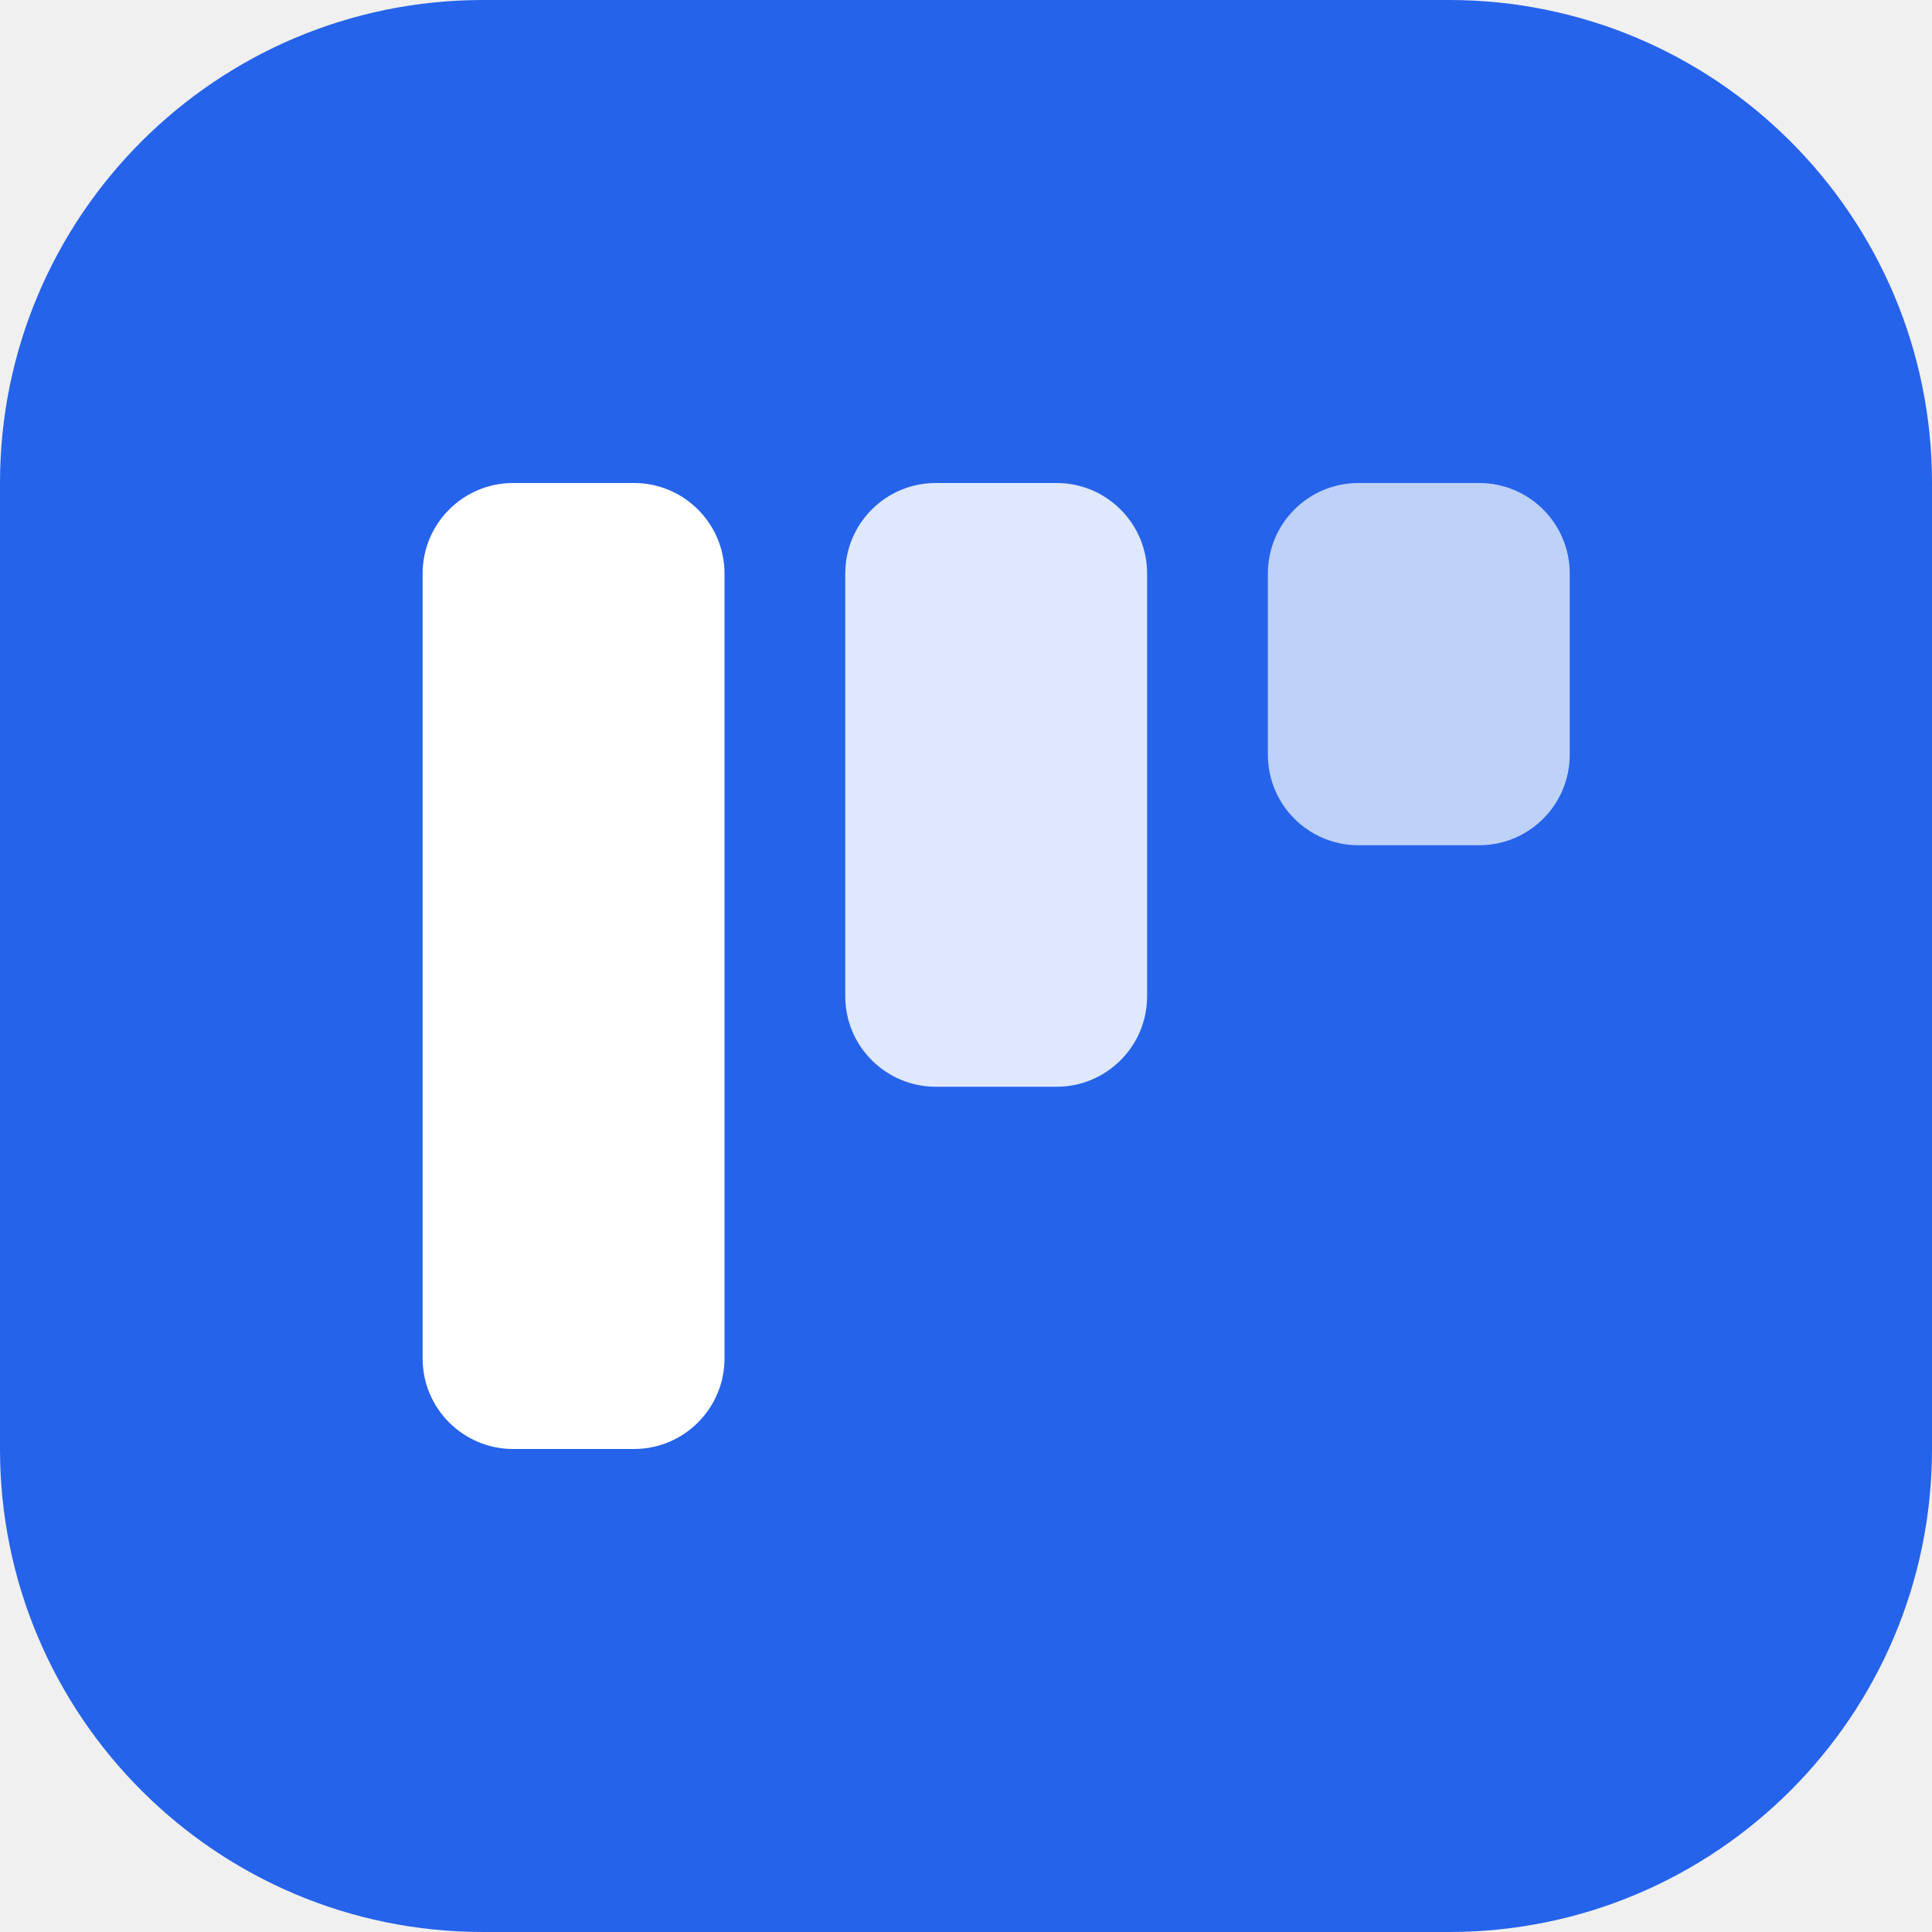
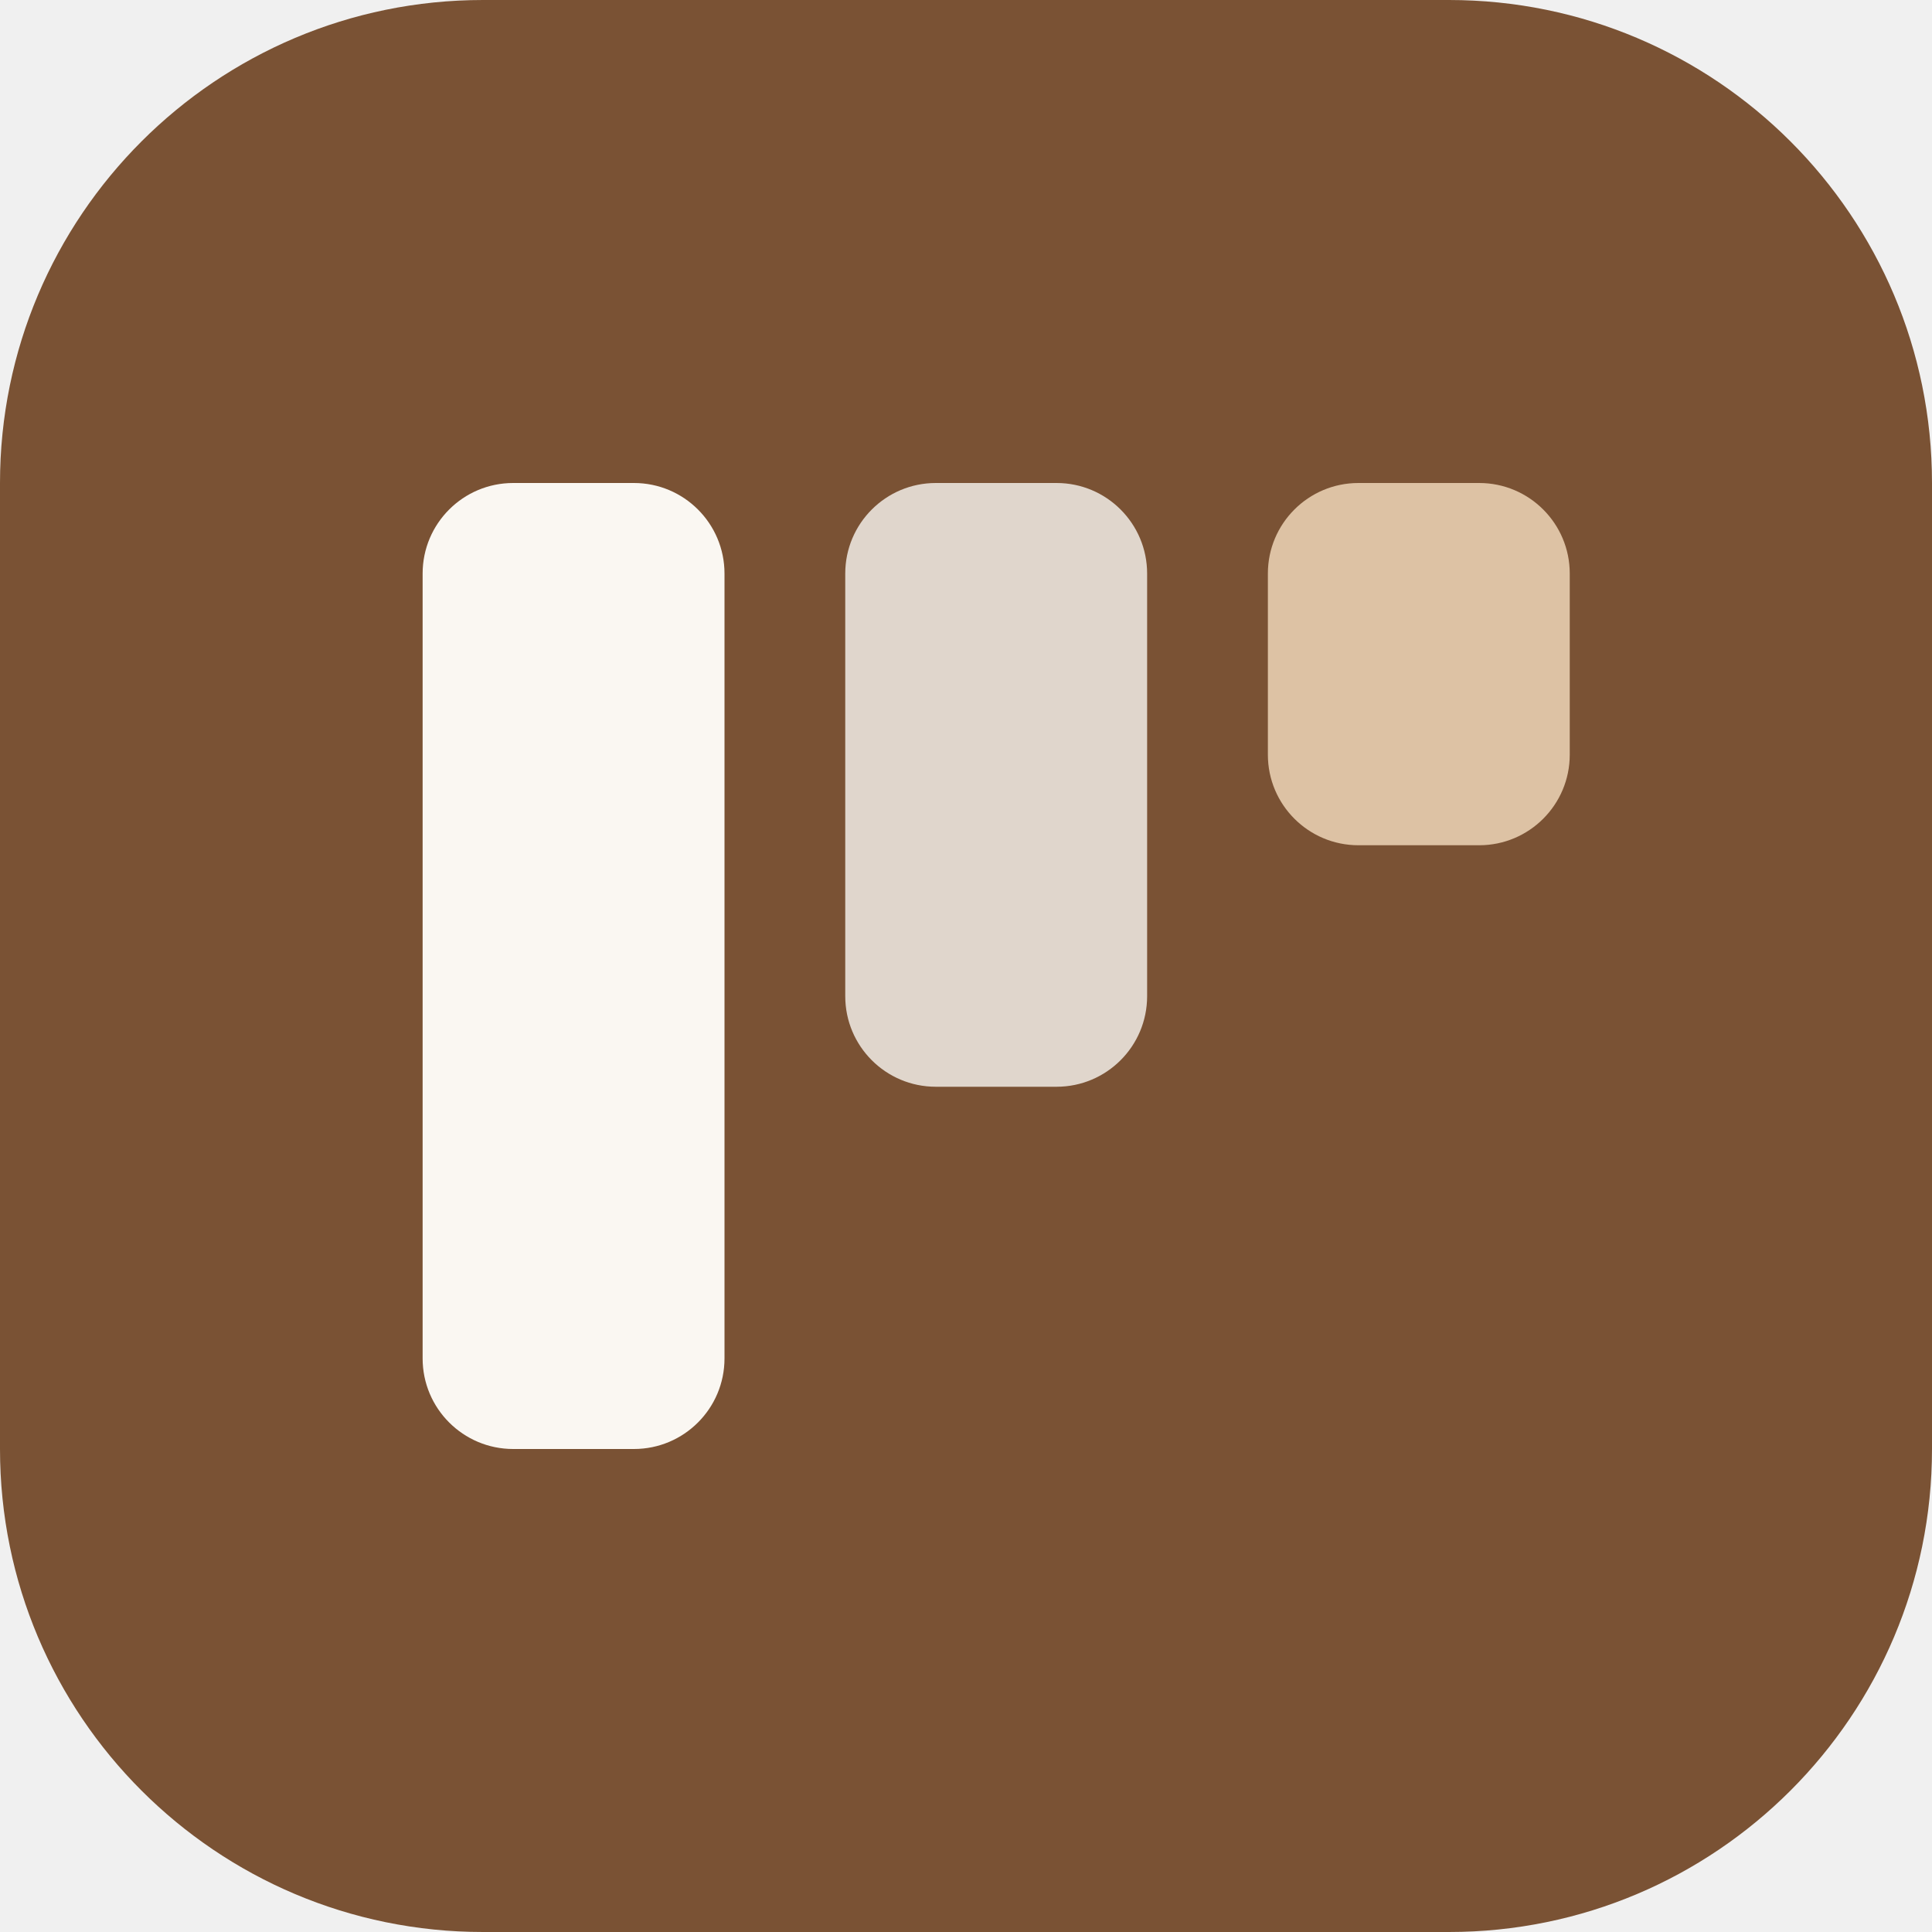
<svg xmlns="http://www.w3.org/2000/svg" viewBox="0 0 32 32">
-   <rect width="32" height="32" rx="8" fill="#2563eb" />
-   <rect x="7" y="8" width="5" height="16" rx="1.5" fill="#fff" />
-   <rect x="14" y="8" width="5" height="10" rx="1.5" fill="#fff" opacity=".85" />
-   <rect x="21" y="8" width="5" height="6" rx="1.5" fill="#fff" opacity=".7" />
+   <rect width="32" height="32" rx="8" fill="#7a5234" />
+   <rect x="7" y="8" width="5" height="16" rx="1.5" fill="#faf7f2" />
+   <rect x="14" y="8" width="5" height="10" rx="1.5" fill="#faf7f2" opacity=".8" />
+   <rect x="21" y="8" width="5" height="6" rx="1.5" fill="#ddc2a4" />
</svg>
